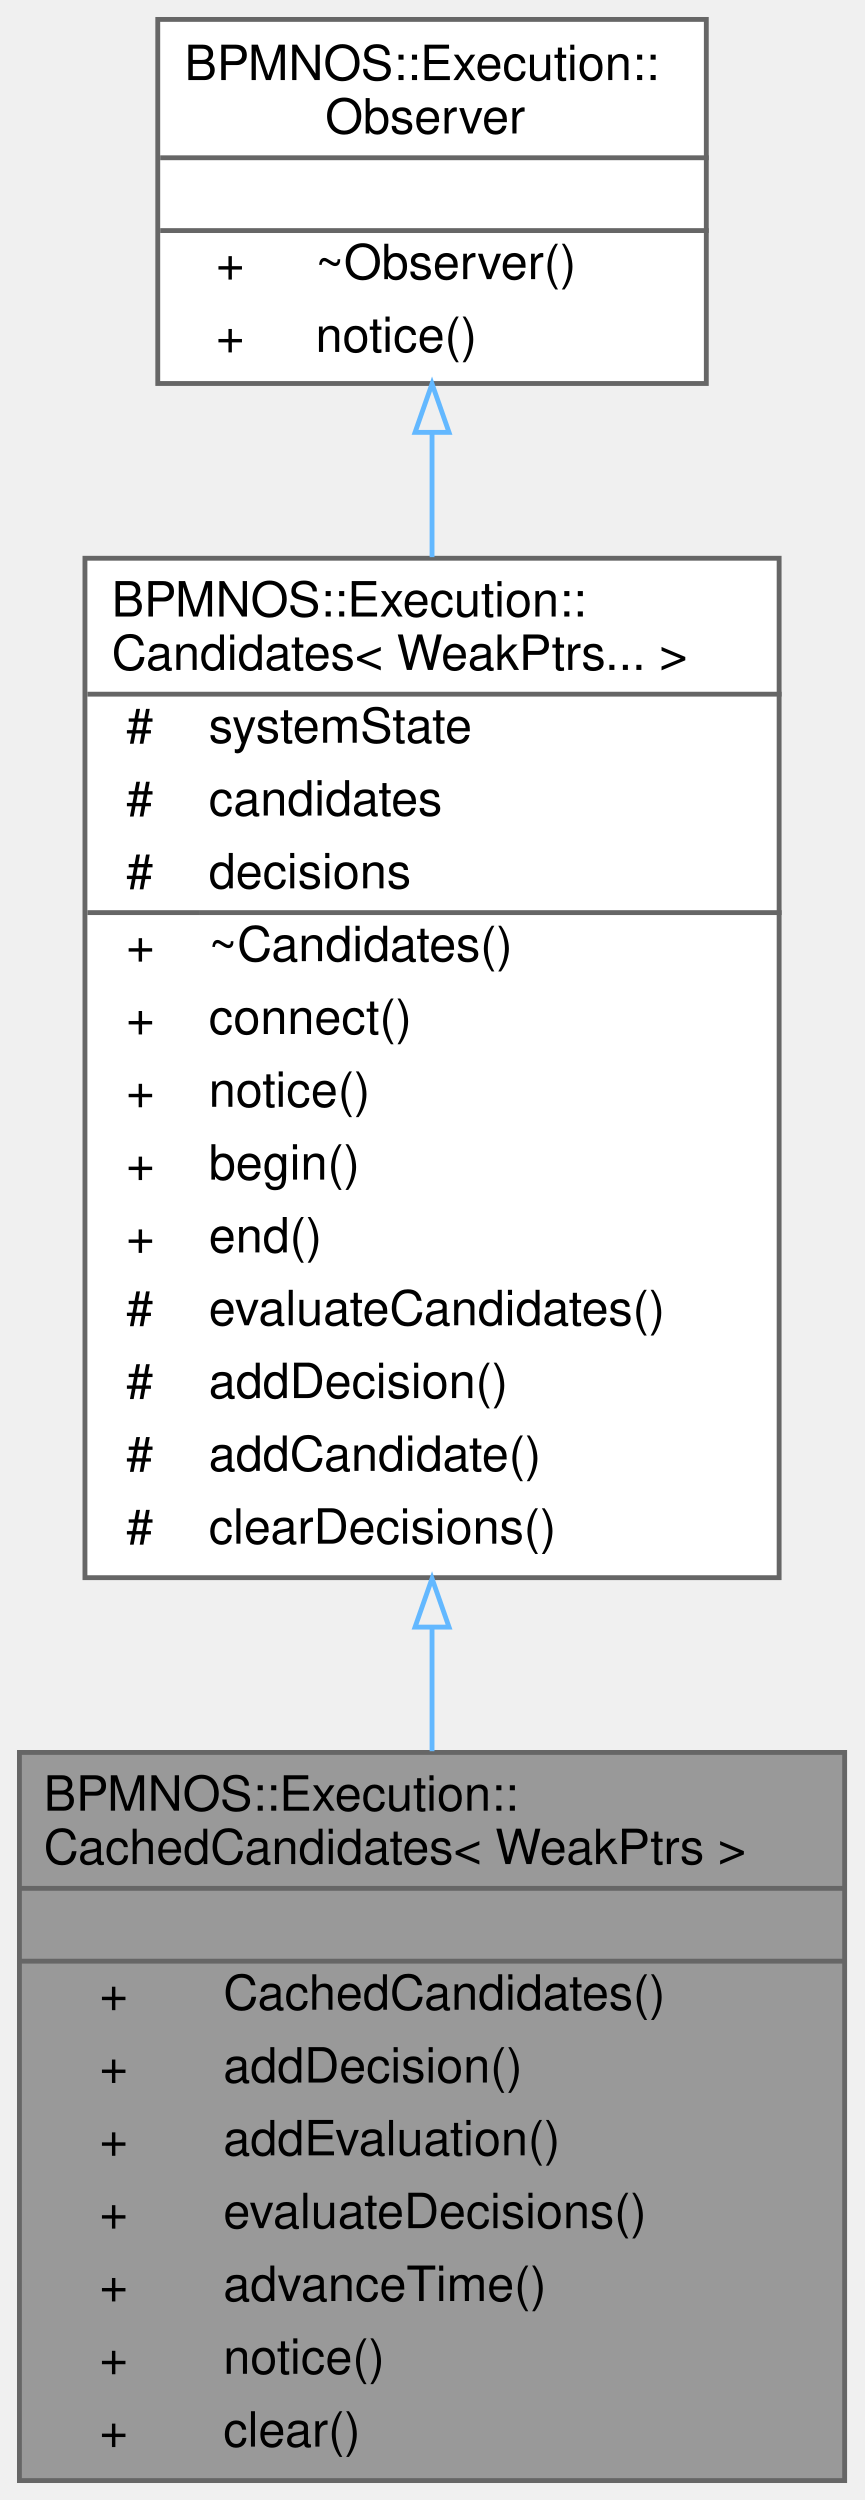
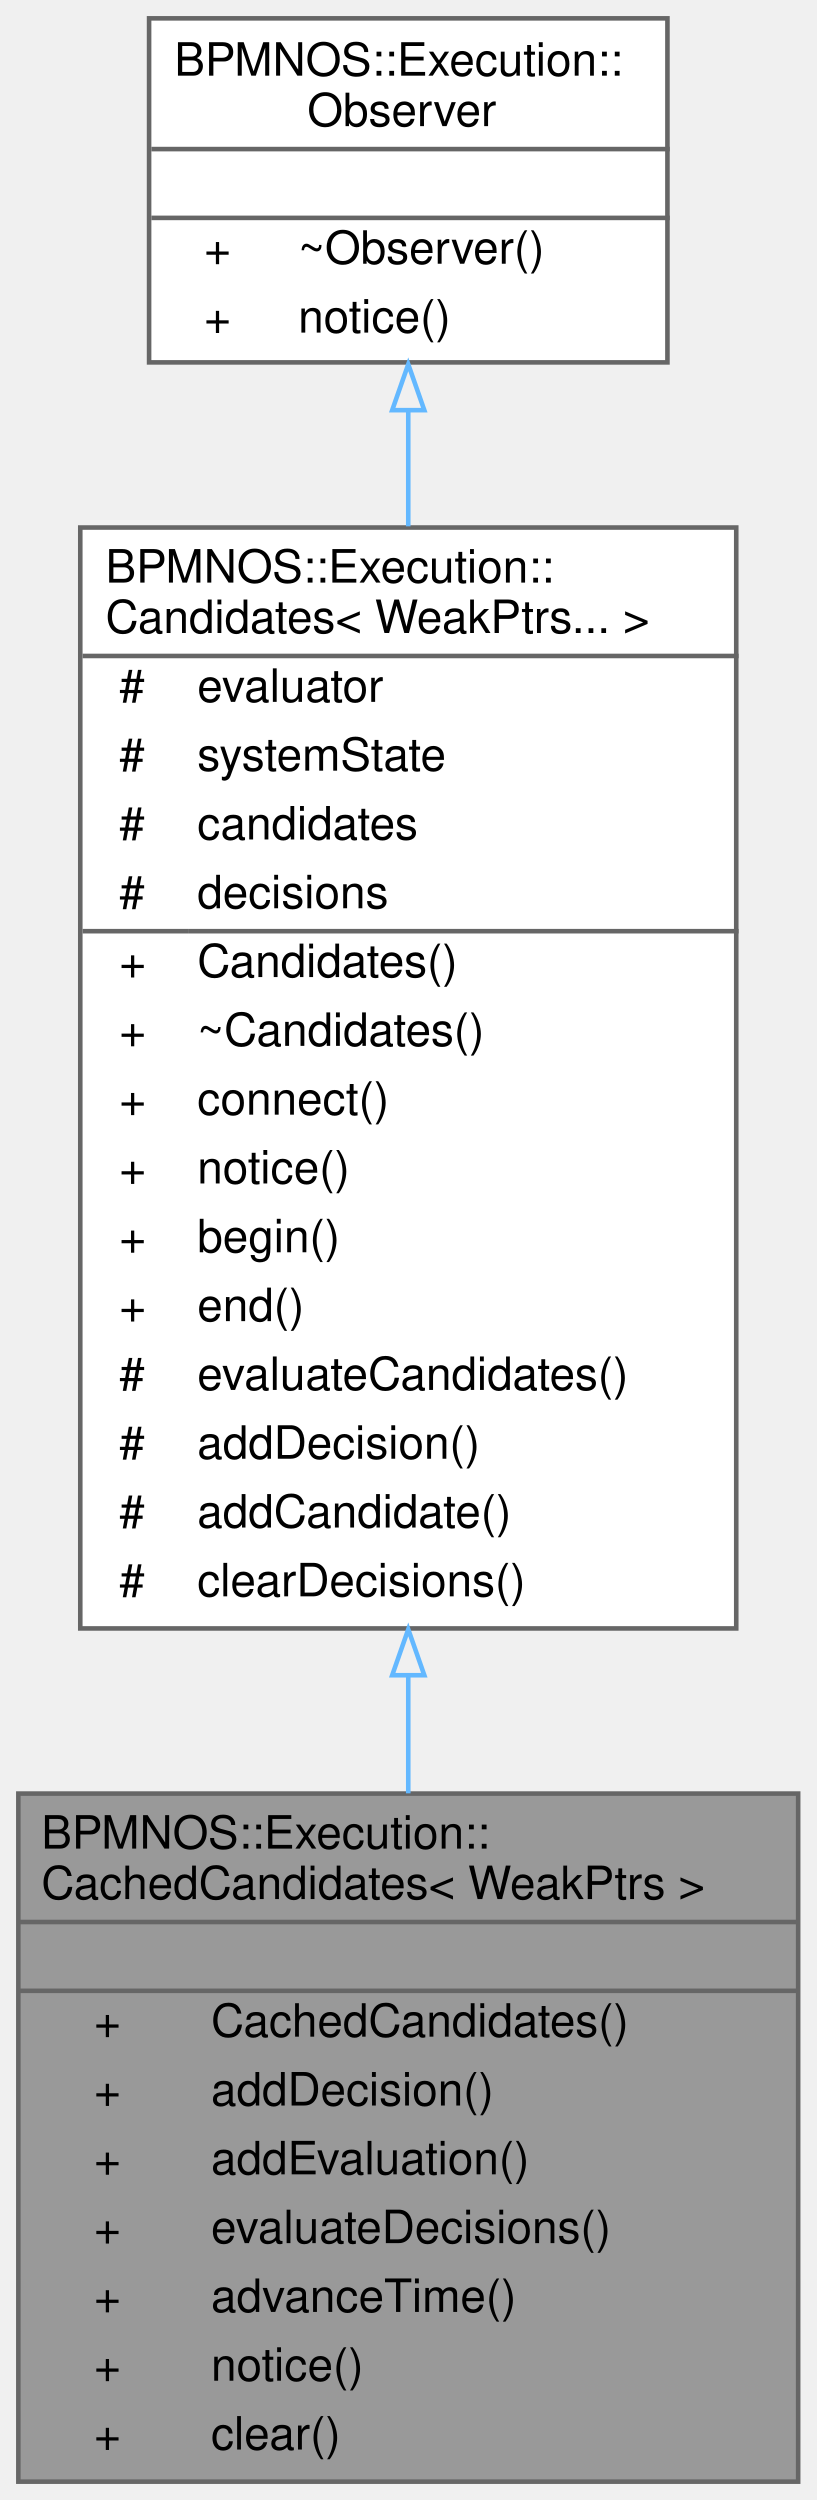
- <svg xmlns="http://www.w3.org/2000/svg" xmlns:xlink="http://www.w3.org/1999/xlink" width="178pt" height="515pt" viewBox="0.00 0.00 178.00 515.00">
-   <g id="graph0" class="graph" transform="scale(1 1) rotate(0) translate(4 511)">
+ <svg xmlns="http://www.w3.org/2000/svg" xmlns:xlink="http://www.w3.org/1999/xlink" width="178pt" height="545pt" viewBox="0.00 0.00 178.00 545.00">
+   <g id="graph0" class="graph" transform="scale(1 1) rotate(0) translate(4 541)">
    <g id="Node000001" class="node">
      <g id="a_Node000001">
        <a xlink:title="Abstract base class for cached local evaluations of candidate decisions of decision requests.">
          <polygon fill="#999999" stroke="transparent" points="170,-150 0,-150 0,0 170,0 170,-150" />
          <text text-anchor="start" x="5" y="-138" font-family="Helvetica,sans-Serif" font-size="10.00">BPMNOS::Execution::</text>
          <text text-anchor="start" x="5" y="-127" font-family="Helvetica,sans-Serif" font-size="10.00">CachedCandidates&lt; WeakPtrs &gt;</text>
          <text text-anchor="start" x="83" y="-112" font-family="Helvetica,sans-Serif" font-size="10.00"> </text>
          <text text-anchor="start" x="16.5" y="-97" font-family="Helvetica,sans-Serif" font-size="10.00">+</text>
          <text text-anchor="start" x="42" y="-97" font-family="Helvetica,sans-Serif" font-size="10.00">CachedCandidates()</text>
          <text text-anchor="start" x="16.5" y="-82" font-family="Helvetica,sans-Serif" font-size="10.00">+</text>
          <text text-anchor="start" x="42" y="-82" font-family="Helvetica,sans-Serif" font-size="10.00">addDecision()</text>
          <text text-anchor="start" x="16.5" y="-67" font-family="Helvetica,sans-Serif" font-size="10.00">+</text>
          <text text-anchor="start" x="42" y="-67" font-family="Helvetica,sans-Serif" font-size="10.00">addEvaluation()</text>
          <text text-anchor="start" x="16.5" y="-52" font-family="Helvetica,sans-Serif" font-size="10.00">+</text>
          <text text-anchor="start" x="42" y="-52" font-family="Helvetica,sans-Serif" font-size="10.00">evaluateDecisions()</text>
          <text text-anchor="start" x="16.5" y="-37" font-family="Helvetica,sans-Serif" font-size="10.00">+</text>
          <text text-anchor="start" x="42" y="-37" font-family="Helvetica,sans-Serif" font-size="10.00">advanceTime()</text>
          <text text-anchor="start" x="16.5" y="-22" font-family="Helvetica,sans-Serif" font-size="10.00">+</text>
          <text text-anchor="start" x="42" y="-22" font-family="Helvetica,sans-Serif" font-size="10.00">notice()</text>
          <text text-anchor="start" x="16.5" y="-7" font-family="Helvetica,sans-Serif" font-size="10.00">+</text>
          <text text-anchor="start" x="42" y="-7" font-family="Helvetica,sans-Serif" font-size="10.00">clear()</text>
          <polygon fill="#666666" stroke="#666666" points="0,-122 0,-122 170,-122 170,-122 0,-122" />
          <polygon fill="#666666" stroke="#666666" points="0,-107 0,-107 170,-107 170,-107 0,-107" />
          <polygon fill="none" stroke="#666666" points="0,0 0,-150 170,-150 170,0 0,0" />
        </a>
      </g>
    </g>
    <g id="Node000002" class="node">
      <g id="a_Node000002">
        <a xlink:href="classBPMNOS_1_1Execution_1_1Candidates.html" target="_top" xlink:title=" ">
-           <polygon fill="white" stroke="transparent" points="156.5,-396 13.5,-396 13.5,-186 156.5,-186 156.5,-396" />
-           <text text-anchor="start" x="19" y="-384" font-family="Helvetica,sans-Serif" font-size="10.00">BPMNOS::Execution::</text>
-           <text text-anchor="start" x="19" y="-373" font-family="Helvetica,sans-Serif" font-size="10.00">Candidates&lt; WeakPtrs... &gt;</text>
+           <polygon fill="white" stroke="transparent" points="156.5,-426 13.5,-426 13.5,-186 156.5,-186 156.5,-426" />
+           <text text-anchor="start" x="19" y="-414" font-family="Helvetica,sans-Serif" font-size="10.00">BPMNOS::Execution::</text>
+           <text text-anchor="start" x="19" y="-403" font-family="Helvetica,sans-Serif" font-size="10.00">Candidates&lt; WeakPtrs... &gt;</text>
+           <text text-anchor="start" x="22" y="-388" font-family="Helvetica,sans-Serif" font-size="10.00">#</text>
+           <text text-anchor="start" x="39" y="-388" font-family="Helvetica,sans-Serif" font-size="10.00">evaluator</text>
+           <text text-anchor="start" x="22" y="-373" font-family="Helvetica,sans-Serif" font-size="10.00">#</text>
+           <text text-anchor="start" x="39" y="-373" font-family="Helvetica,sans-Serif" font-size="10.00">systemState</text>
          <text text-anchor="start" x="22" y="-358" font-family="Helvetica,sans-Serif" font-size="10.00">#</text>
-           <text text-anchor="start" x="39" y="-358" font-family="Helvetica,sans-Serif" font-size="10.00">systemState</text>
+           <text text-anchor="start" x="39" y="-358" font-family="Helvetica,sans-Serif" font-size="10.00">candidates</text>
          <text text-anchor="start" x="22" y="-343" font-family="Helvetica,sans-Serif" font-size="10.00">#</text>
-           <text text-anchor="start" x="39" y="-343" font-family="Helvetica,sans-Serif" font-size="10.00">candidates</text>
-           <text text-anchor="start" x="22" y="-328" font-family="Helvetica,sans-Serif" font-size="10.00">#</text>
-           <text text-anchor="start" x="39" y="-328" font-family="Helvetica,sans-Serif" font-size="10.00">decisions</text>
+           <text text-anchor="start" x="39" y="-343" font-family="Helvetica,sans-Serif" font-size="10.00">decisions</text>
+           <text text-anchor="start" x="22" y="-328" font-family="Helvetica,sans-Serif" font-size="10.00">+</text>
+           <text text-anchor="start" x="39" y="-328" font-family="Helvetica,sans-Serif" font-size="10.00">Candidates()</text>
          <text text-anchor="start" x="22" y="-313" font-family="Helvetica,sans-Serif" font-size="10.00">+</text>
          <text text-anchor="start" x="39" y="-313" font-family="Helvetica,sans-Serif" font-size="10.00">~Candidates()</text>
          <text text-anchor="start" x="22" y="-298" font-family="Helvetica,sans-Serif" font-size="10.00">+</text>
          <text text-anchor="start" x="39" y="-298" font-family="Helvetica,sans-Serif" font-size="10.00">connect()</text>
          <text text-anchor="start" x="22" y="-283" font-family="Helvetica,sans-Serif" font-size="10.00">+</text>
          <text text-anchor="start" x="39" y="-283" font-family="Helvetica,sans-Serif" font-size="10.00">notice()</text>
          <text text-anchor="start" x="22" y="-268" font-family="Helvetica,sans-Serif" font-size="10.00">+</text>
          <text text-anchor="start" x="39" y="-268" font-family="Helvetica,sans-Serif" font-size="10.00">begin()</text>
          <text text-anchor="start" x="22" y="-253" font-family="Helvetica,sans-Serif" font-size="10.00">+</text>
          <text text-anchor="start" x="39" y="-253" font-family="Helvetica,sans-Serif" font-size="10.00">end()</text>
          <text text-anchor="start" x="22" y="-238" font-family="Helvetica,sans-Serif" font-size="10.00">#</text>
          <text text-anchor="start" x="39" y="-238" font-family="Helvetica,sans-Serif" font-size="10.00">evaluateCandidates()</text>
          <text text-anchor="start" x="22" y="-223" font-family="Helvetica,sans-Serif" font-size="10.00">#</text>
          <text text-anchor="start" x="39" y="-223" font-family="Helvetica,sans-Serif" font-size="10.00">addDecision()</text>
          <text text-anchor="start" x="22" y="-208" font-family="Helvetica,sans-Serif" font-size="10.00">#</text>
          <text text-anchor="start" x="39" y="-208" font-family="Helvetica,sans-Serif" font-size="10.00">addCandidate()</text>
          <text text-anchor="start" x="22" y="-193" font-family="Helvetica,sans-Serif" font-size="10.00">#</text>
          <text text-anchor="start" x="39" y="-193" font-family="Helvetica,sans-Serif" font-size="10.00">clearDecisions()</text>
-           <polygon fill="#666666" stroke="#666666" points="14,-368 14,-368 157,-368 157,-368 14,-368" />
-           <polygon fill="#666666" stroke="#666666" points="14,-323 14,-323 37,-323 37,-323 14,-323" />
-           <polygon fill="#666666" stroke="#666666" points="37,-323 37,-323 157,-323 157,-323 37,-323" />
-           <polygon fill="none" stroke="#666666" points="13.5,-186 13.5,-396 156.5,-396 156.5,-186 13.5,-186" />
+           <polygon fill="#666666" stroke="#666666" points="14,-398 14,-398 157,-398 157,-398 14,-398" />
+           <polygon fill="#666666" stroke="#666666" points="14,-338 14,-338 37,-338 37,-338 14,-338" />
+           <polygon fill="#666666" stroke="#666666" points="37,-338 37,-338 157,-338 157,-338 37,-338" />
+           <polygon fill="none" stroke="#666666" points="13.5,-186 13.5,-426 156.5,-426 156.5,-186 13.5,-186" />
        </a>
      </g>
    </g>
    <g id="edge1_Node000001_Node000002" class="edge">
      <g id="a_edge1_Node000001_Node000002">
        <a xlink:title=" ">
-           <path fill="none" stroke="#63b8ff" d="M85,-175.69C85,-167.07 85,-158.52 85,-150.25" />
-           <polygon fill="none" stroke="#63b8ff" points="81.5,-175.82 85,-185.82 88.5,-175.82 81.5,-175.82" />
+           <path fill="none" stroke="#63b8ff" d="M85,-175.56C85,-166.88 85,-158.3 85,-150.05" />
+           <polygon fill="none" stroke="#63b8ff" points="81.5,-175.8 85,-185.8 88.5,-175.8 81.5,-175.8" />
        </a>
      </g>
    </g>
    <g id="Node000003" class="node">
      <g id="a_Node000003">
        <a xlink:href="classBPMNOS_1_1Execution_1_1Observer.html" target="_top" xlink:title=" ">
-           <polygon fill="white" stroke="transparent" points="141.5,-507 28.5,-507 28.5,-432 141.5,-432 141.5,-507" />
-           <text text-anchor="start" x="34" y="-494.5" font-family="Helvetica,sans-Serif" font-size="10.00">BPMNOS::Execution::</text>
-           <text text-anchor="start" x="63" y="-483.5" font-family="Helvetica,sans-Serif" font-size="10.00">Observer</text>
-           <text text-anchor="start" x="83.5" y="-468.5" font-family="Helvetica,sans-Serif" font-size="10.00"> </text>
-           <text text-anchor="start" x="40.5" y="-453.5" font-family="Helvetica,sans-Serif" font-size="10.00">+</text>
-           <text text-anchor="start" x="61" y="-453.5" font-family="Helvetica,sans-Serif" font-size="10.00">~Observer()</text>
-           <text text-anchor="start" x="40.5" y="-438.5" font-family="Helvetica,sans-Serif" font-size="10.00">+</text>
-           <text text-anchor="start" x="61" y="-438.5" font-family="Helvetica,sans-Serif" font-size="10.00">notice()</text>
-           <polygon fill="#666666" stroke="#666666" points="29,-478.5 29,-478.5 142,-478.5 142,-478.5 29,-478.5" />
-           <polygon fill="#666666" stroke="#666666" points="29,-463.5 29,-463.5 142,-463.5 142,-463.5 29,-463.5" />
-           <polygon fill="none" stroke="#666666" points="28.5,-432 28.5,-507 141.5,-507 141.5,-432 28.5,-432" />
+           <polygon fill="white" stroke="transparent" points="141.5,-537 28.5,-537 28.5,-462 141.5,-462 141.5,-537" />
+           <text text-anchor="start" x="34" y="-524.5" font-family="Helvetica,sans-Serif" font-size="10.00">BPMNOS::Execution::</text>
+           <text text-anchor="start" x="63" y="-513.5" font-family="Helvetica,sans-Serif" font-size="10.00">Observer</text>
+           <text text-anchor="start" x="83.5" y="-498.5" font-family="Helvetica,sans-Serif" font-size="10.00"> </text>
+           <text text-anchor="start" x="40.5" y="-483.5" font-family="Helvetica,sans-Serif" font-size="10.00">+</text>
+           <text text-anchor="start" x="61" y="-483.5" font-family="Helvetica,sans-Serif" font-size="10.00">~Observer()</text>
+           <text text-anchor="start" x="40.5" y="-468.5" font-family="Helvetica,sans-Serif" font-size="10.00">+</text>
+           <text text-anchor="start" x="61" y="-468.5" font-family="Helvetica,sans-Serif" font-size="10.00">notice()</text>
+           <polygon fill="#666666" stroke="#666666" points="29,-508.5 29,-508.5 142,-508.5 142,-508.5 29,-508.5" />
+           <polygon fill="#666666" stroke="#666666" points="29,-493.5 29,-493.5 142,-493.5 142,-493.5 29,-493.5" />
+           <polygon fill="none" stroke="#666666" points="28.5,-462 28.5,-537 141.5,-537 141.5,-462 28.5,-462" />
        </a>
      </g>
    </g>
    <g id="edge2_Node000002_Node000003" class="edge">
      <g id="a_edge2_Node000002_Node000003">
        <a xlink:title=" ">
-           <path fill="none" stroke="#63b8ff" d="M85,-421.74C85,-413.71 85,-405.08 85,-396.23" />
-           <polygon fill="none" stroke="#63b8ff" points="81.5,-421.93 85,-431.93 88.5,-421.93 81.5,-421.93" />
+           <path fill="none" stroke="#63b8ff" d="M85,-451.53C85,-443.61 85,-435.07 85,-426.26" />
+           <polygon fill="none" stroke="#63b8ff" points="81.5,-451.58 85,-461.58 88.5,-451.58 81.5,-451.58" />
        </a>
      </g>
    </g>
  </g>
</svg>
